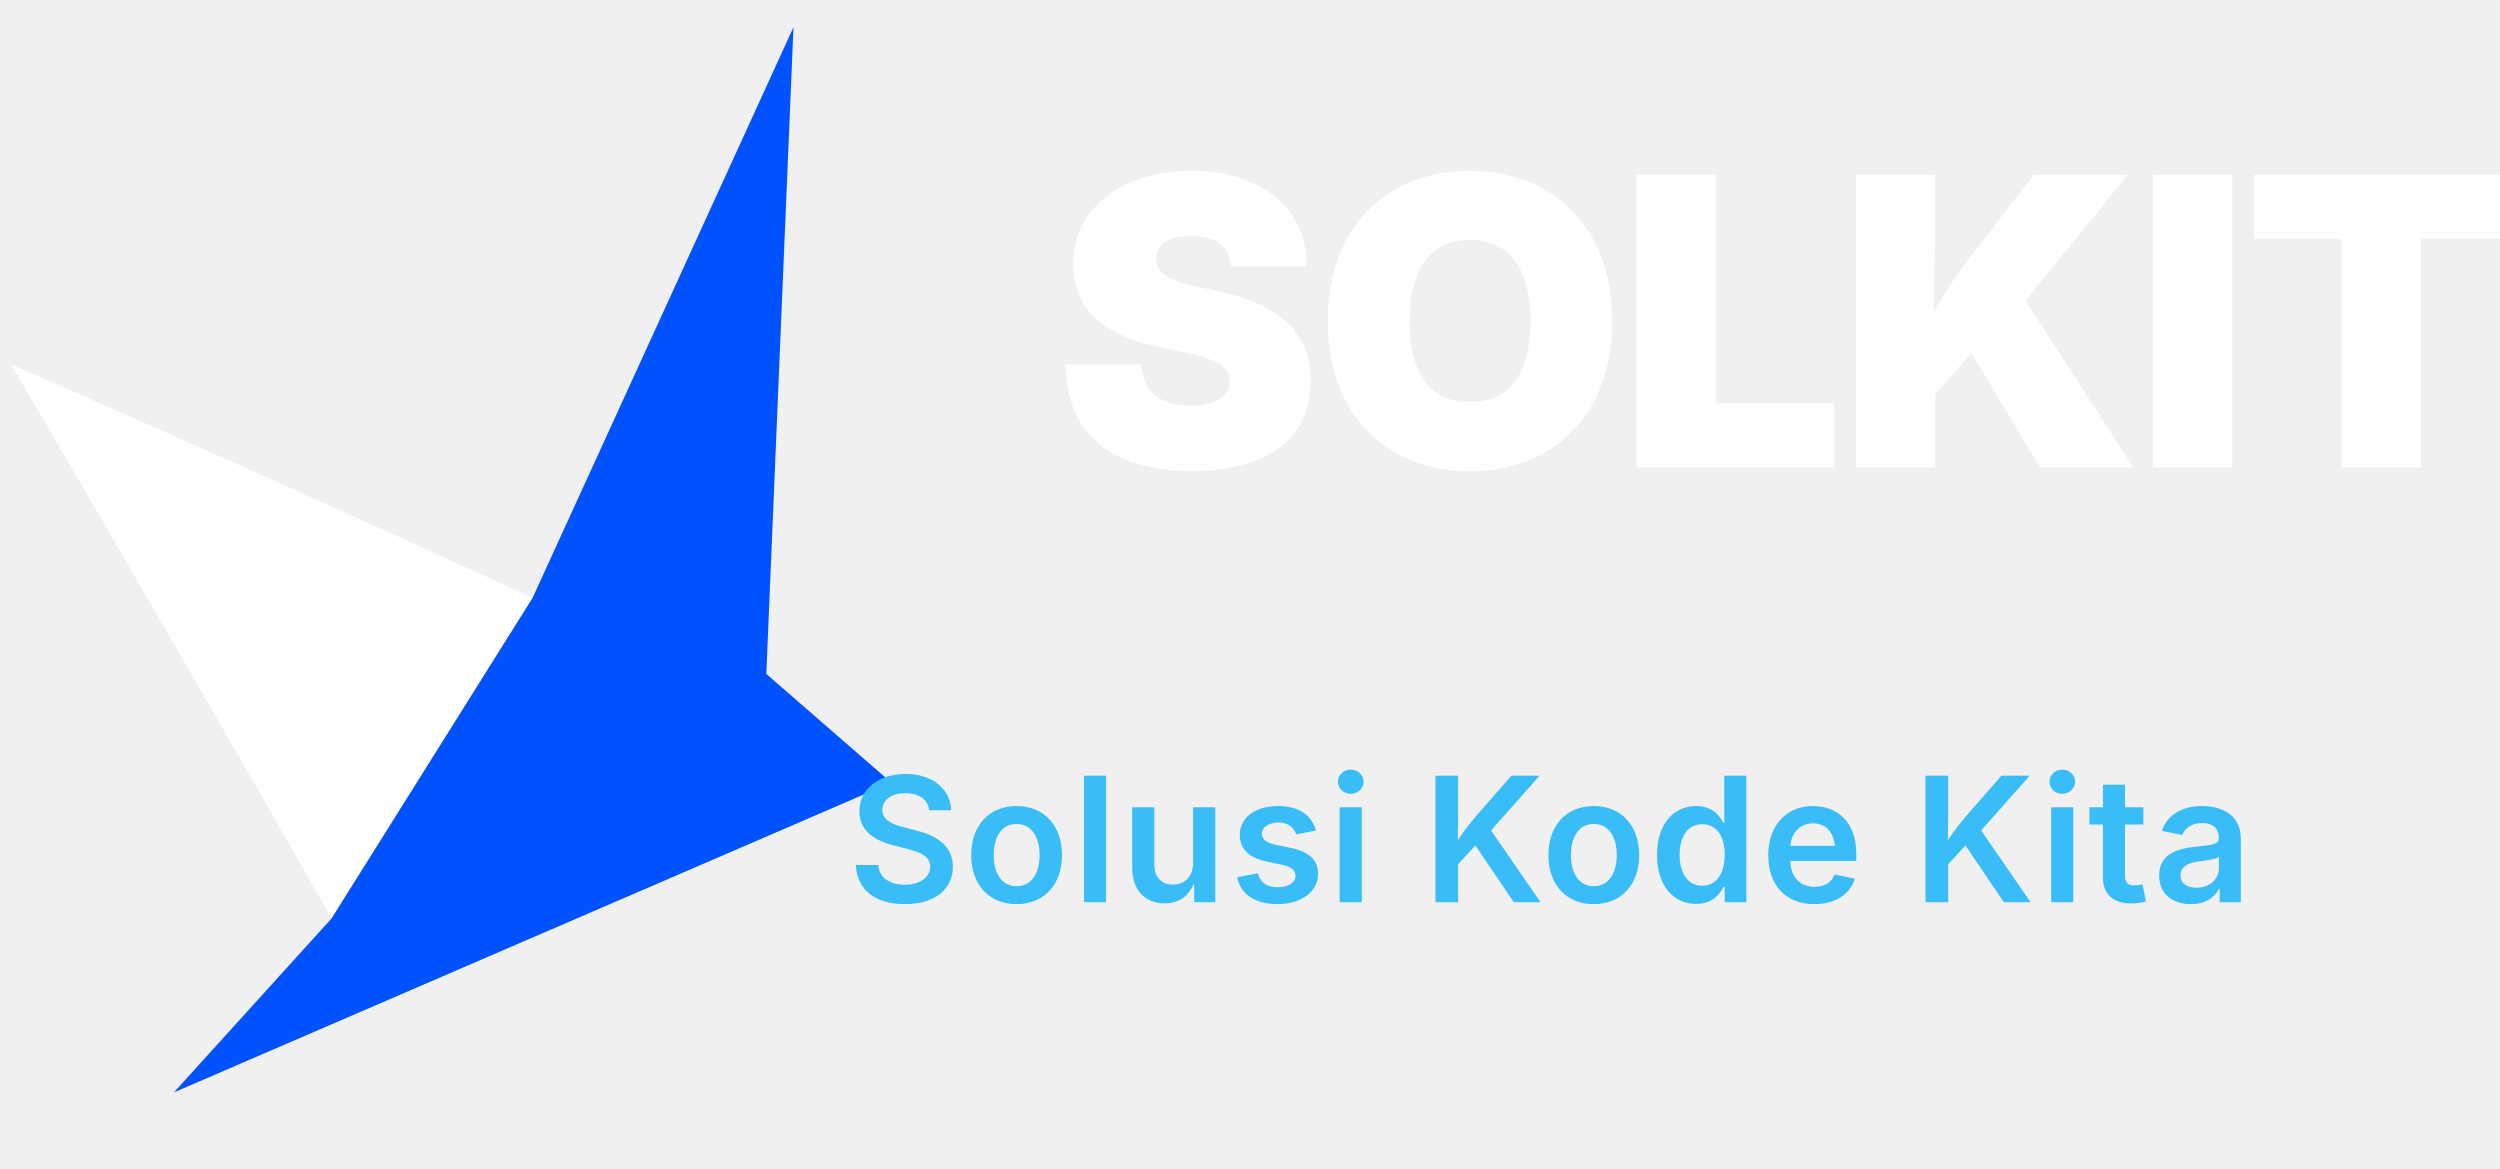
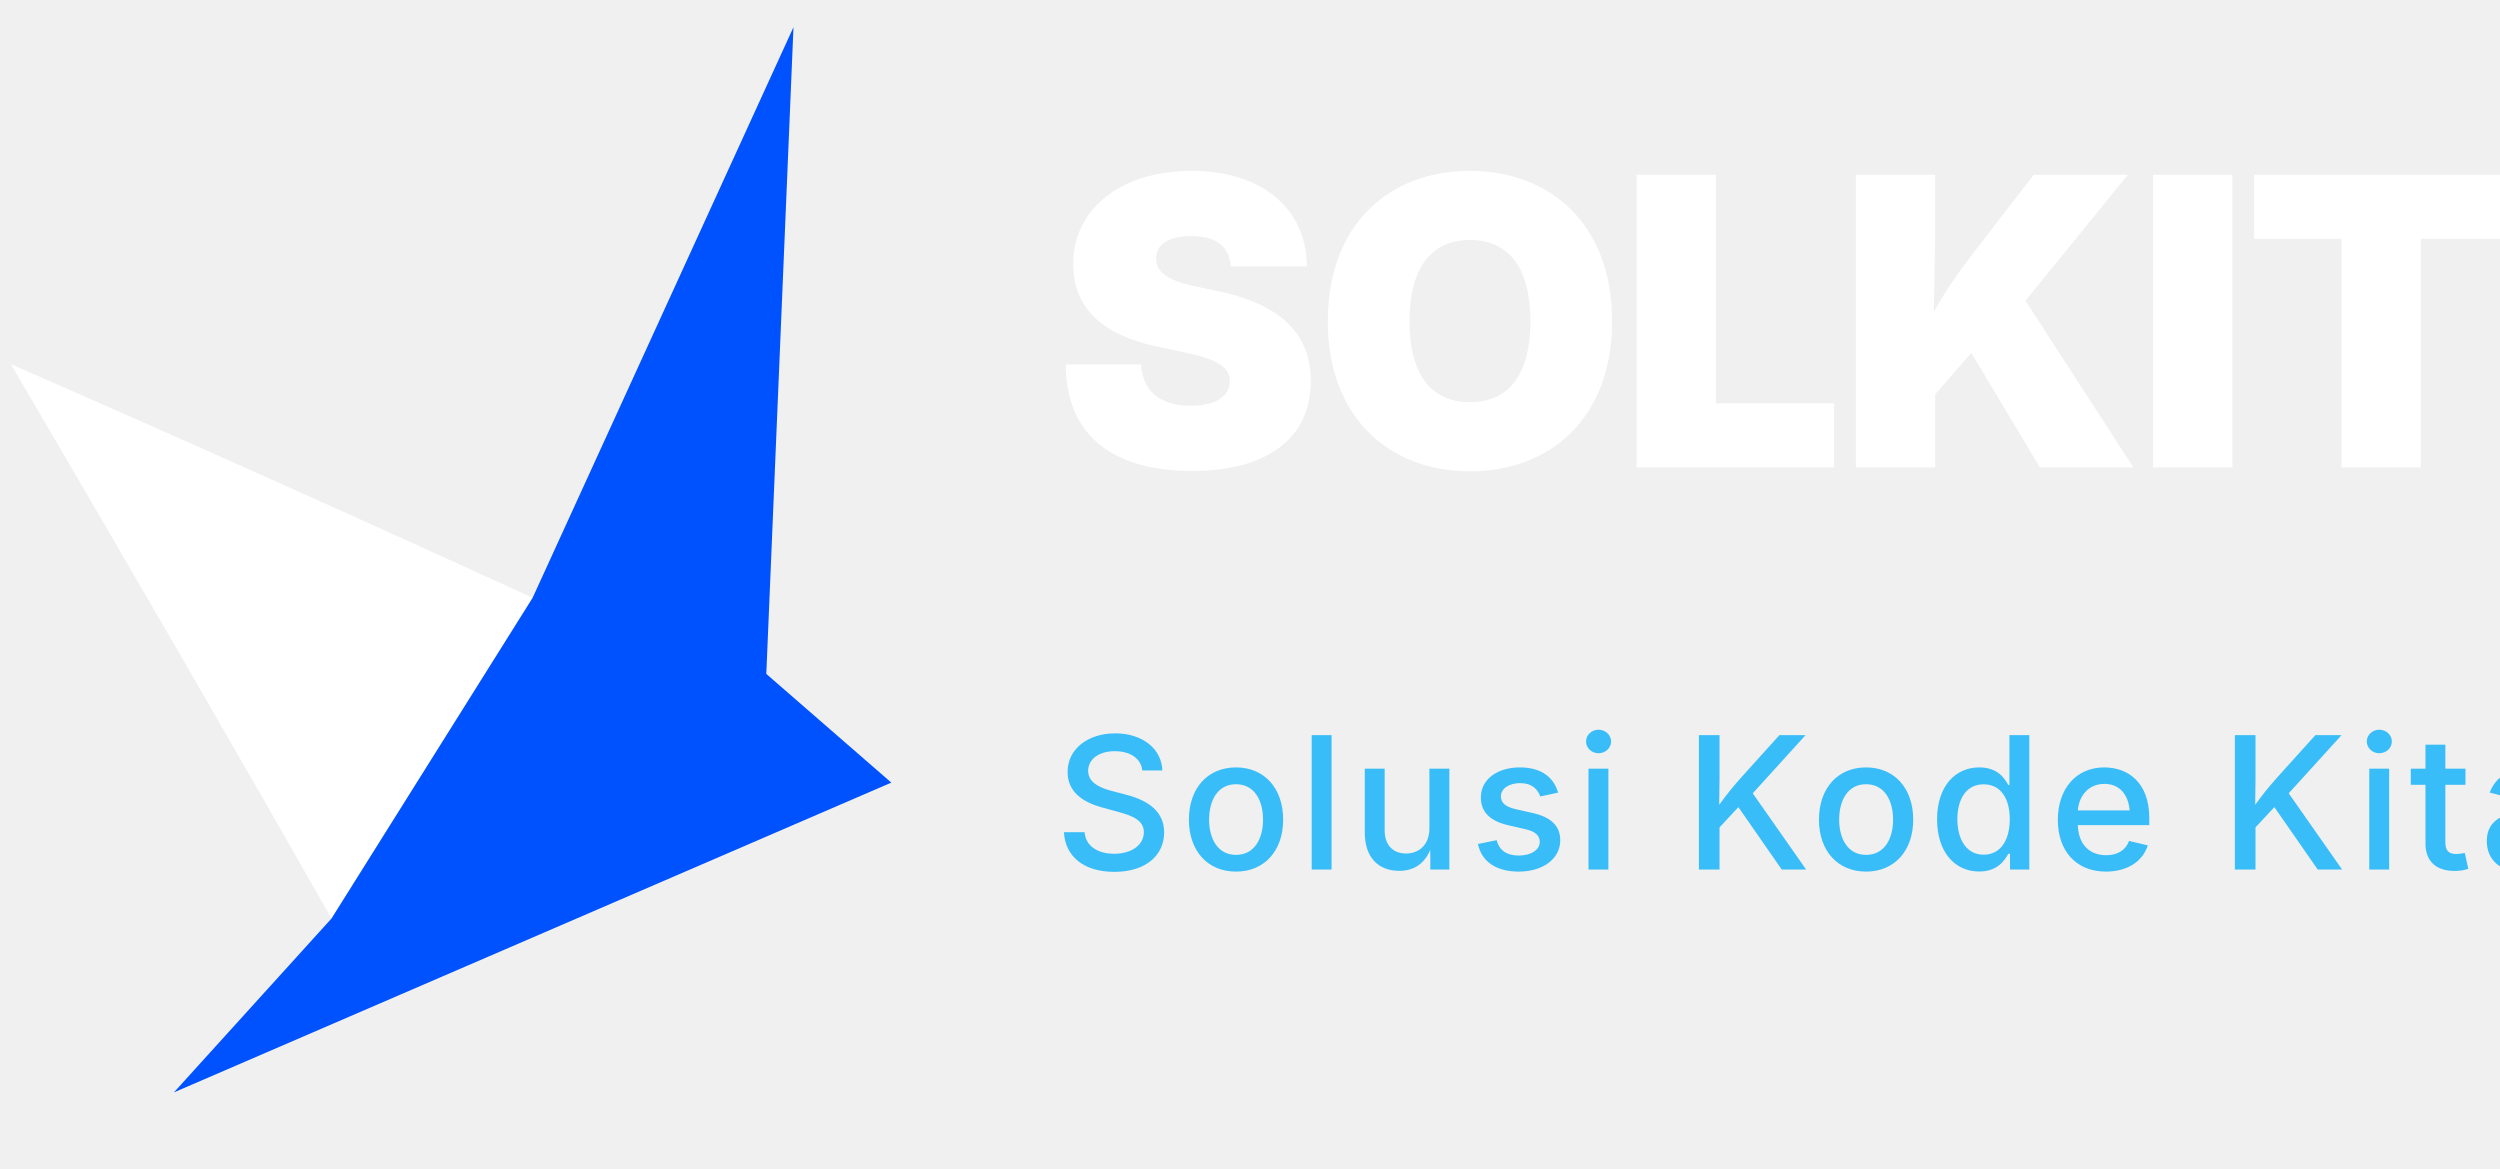
<svg xmlns="http://www.w3.org/2000/svg" viewBox="0 0 460 215" fill="none">
  <path d="M 2,67 Q 50,88 98,110 L 61,169 Q 36,125 2,67 Z" fill="#FFFFFF" />
  <path d="M 146,5 L 141,124 L 164,144 L 32,201 L 61,169 L 98,110 Z" fill="#0052FF" />
  <text x="194" y="86" font-family="'Plus Jakarta Sans', 'Inter', system-ui, -apple-system, sans-serif" font-weight="900" font-size="74" fill="#FFFFFF" letter-spacing="-1.5">SOLKIT</text>
-   <text x="156" y="166" font-family="'Plus Jakarta Sans', 'Inter', system-ui, -apple-system, sans-serif" font-weight="600" font-size="32" fill="#38BDF8" letter-spacing="0.5">Solusi Kode Kita</text>
+   <text x="194" y="160" font-family="'Plus Jakarta Sans', 'Inter', system-ui, -apple-system, sans-serif" font-weight="500" font-size="34" fill="#38BDF8" letter-spacing="1.2">Solusi Kode Kita</text>
</svg>
